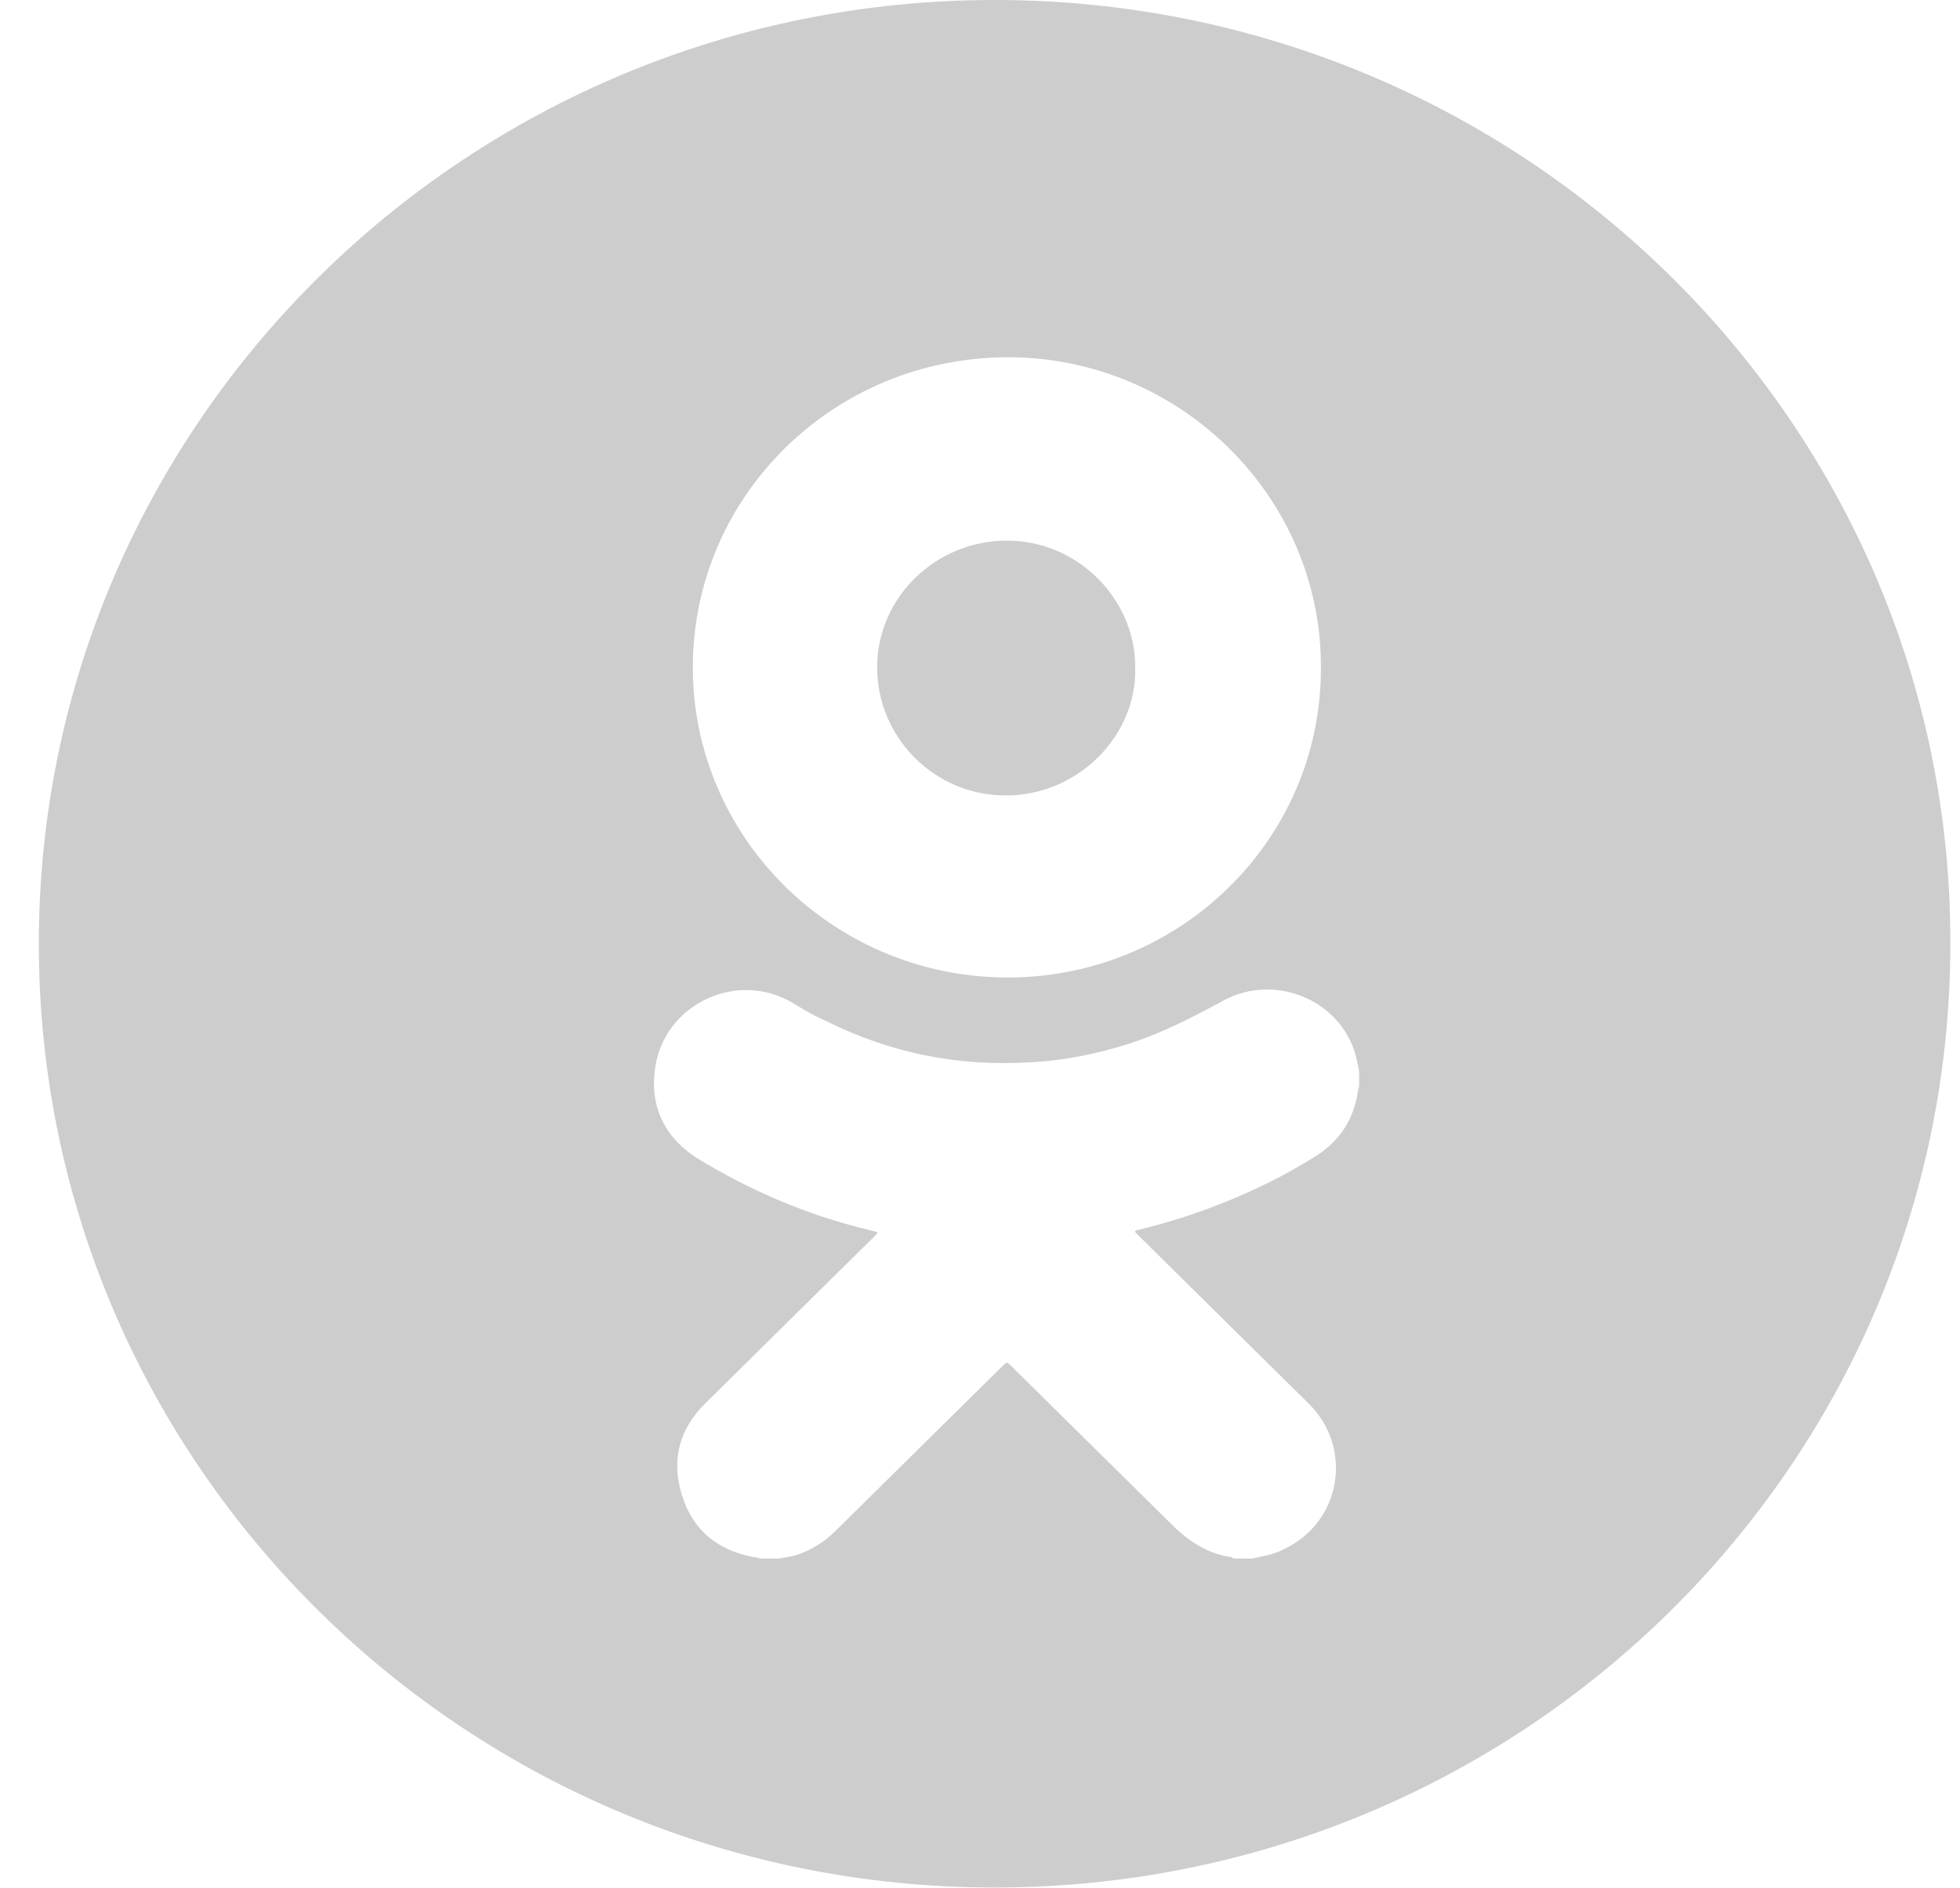
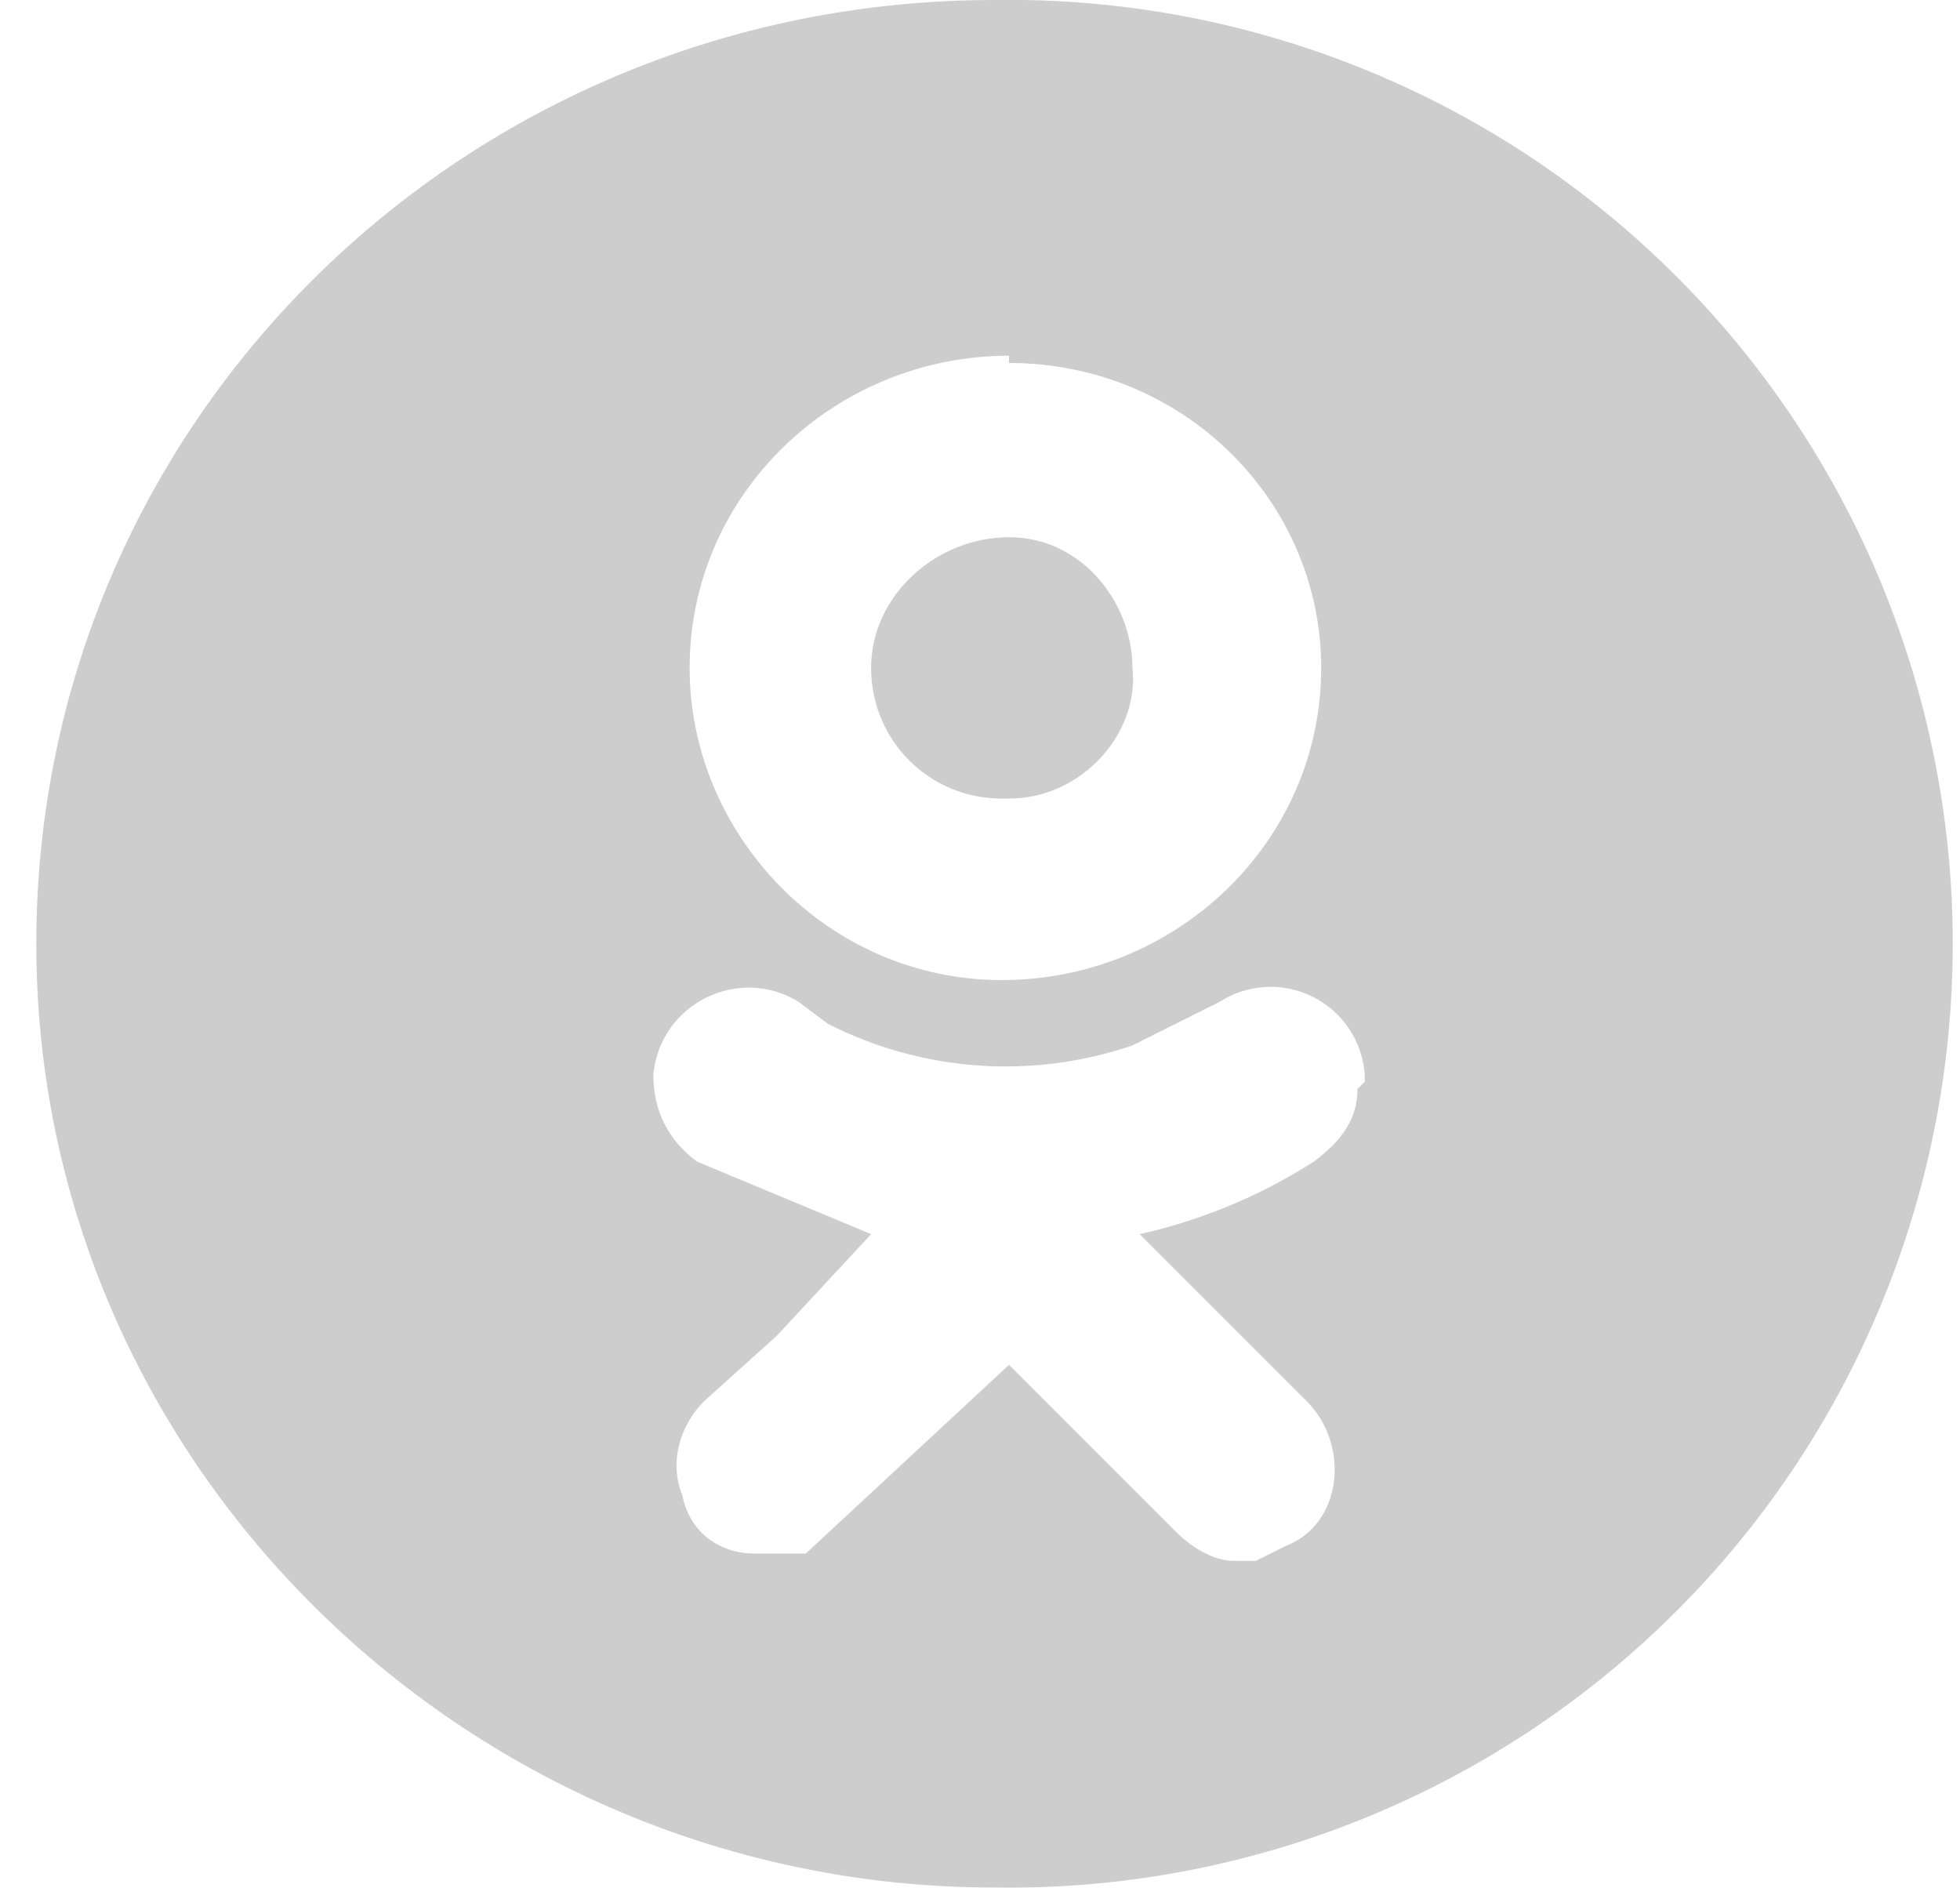
- <svg xmlns="http://www.w3.org/2000/svg" width="27" height="26" viewBox="0 0 27 26" fill="none">
-   <path d="M13.851 10.957C14.867 10.957 15.657 10.121 15.638 9.211C15.657 8.301 14.886 7.447 13.87 7.447C12.892 7.447 12.083 8.227 12.083 9.193C12.083 10.158 12.873 10.957 13.851 10.957Z" fill="#CDCDCD" />
-   <path d="M13.701 0C6.441 0 0.535 5.831 0.535 13C0.535 20.187 6.441 26 13.701 26C20.98 26 26.867 20.169 26.867 13C26.886 5.831 20.98 0 13.701 0ZM13.889 4.921C16.259 4.921 18.215 6.853 18.196 9.211C18.196 11.588 16.221 13.501 13.814 13.464C11.444 13.427 9.544 11.514 9.544 9.193C9.544 6.834 11.482 4.921 13.889 4.921ZM18.723 14.95C18.723 14.987 18.704 15.006 18.704 15.043C18.648 15.414 18.459 15.711 18.14 15.916C17.933 16.046 17.707 16.176 17.481 16.287C16.917 16.566 16.315 16.788 15.695 16.937C15.62 16.956 15.62 16.956 15.676 17.011C16.014 17.346 16.372 17.698 16.71 18.033C17.143 18.46 17.594 18.906 18.027 19.333C18.648 19.946 18.478 20.967 17.688 21.338C17.557 21.413 17.406 21.431 17.256 21.468C17.18 21.468 17.087 21.468 17.011 21.468C16.992 21.468 16.974 21.468 16.974 21.45C16.673 21.413 16.428 21.264 16.203 21.06C15.45 20.317 14.679 19.556 13.927 18.813C13.87 18.757 13.87 18.757 13.814 18.813C13.043 19.574 12.29 20.317 11.519 21.078C11.388 21.209 11.256 21.301 11.087 21.376C10.974 21.431 10.842 21.45 10.729 21.468C10.654 21.468 10.579 21.468 10.485 21.468C10.447 21.468 10.428 21.45 10.391 21.45C9.883 21.357 9.544 21.078 9.394 20.596C9.244 20.113 9.356 19.686 9.714 19.333C10.034 19.017 10.334 18.72 10.654 18.404C11.124 17.94 11.595 17.476 12.046 17.03C12.102 16.974 12.102 16.974 12.027 16.956C12.008 16.956 11.971 16.937 11.952 16.937C11.105 16.733 10.334 16.398 9.601 15.953C9.168 15.674 8.961 15.266 9.018 14.764C9.112 13.836 10.165 13.334 10.955 13.836C11.105 13.928 11.237 14.003 11.406 14.077C12.272 14.504 13.193 14.69 14.152 14.634C14.623 14.616 15.093 14.523 15.563 14.374C16.014 14.226 16.409 14.021 16.823 13.799C17.5 13.409 18.384 13.724 18.648 14.448C18.685 14.56 18.704 14.653 18.723 14.764C18.723 14.82 18.723 14.876 18.723 14.95Z" fill="#CDCDCD" />
+ <svg xmlns="http://www.w3.org/2000/svg" width="27" height="26" fill="none">
+   <path d="M13.9 11c1 0 1.8-.9 1.7-1.8 0-.9-.7-1.8-1.7-1.8S12 8.2 12 9.2s.8 1.8 1.8 1.8z" fill="#CDCDCD" />
+   <path d="M13.7 0C6.4 0 .5 5.8.5 13s6 13 13.2 13a13 13 0 0 0 13.2-13A13 13 0 0 0 13.7 0zm.2 5c2.4 0 4.3 1.9 4.3 4.2 0 2.4-2 4.3-4.4 4.3-2.4 0-4.3-2-4.3-4.3 0-2.4 2-4.3 4.4-4.3zm4.8 10c0 .4-.2.7-.6 1a7.5 7.5 0 0 1-2.4 1l1 1 1.3 1.3c.6.6.5 1.7-.3 2l-.4.2H17c-.3 0-.6-.2-.8-.4l-2.3-2.3a24510.2 24510.2 0 0 0-2.8 2.6h-.4-.2-.1c-.5 0-.9-.3-1-.8-.2-.5 0-1 .3-1.3l1-.9L12 17c.1 0 .1 0 0 0l-2.4-1c-.4-.3-.6-.7-.6-1.2.1-1 1.2-1.5 2-1l.4.3a5.4 5.4 0 0 0 4.2.3l1.2-.6a1.3 1.3 0 0 1 2 1v.1z" fill="#CDCDCD" />
</svg>
